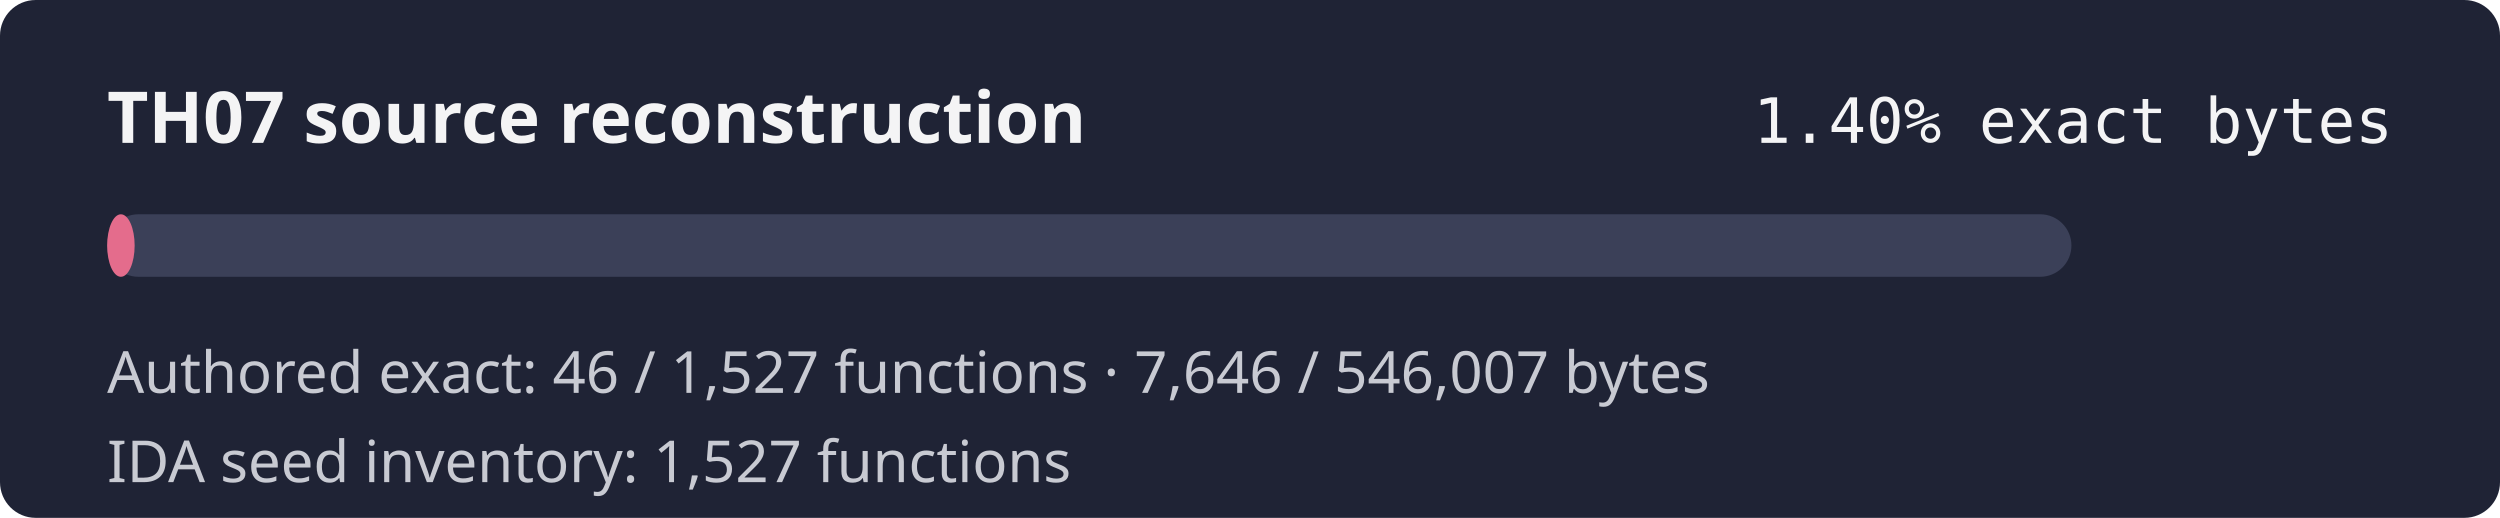
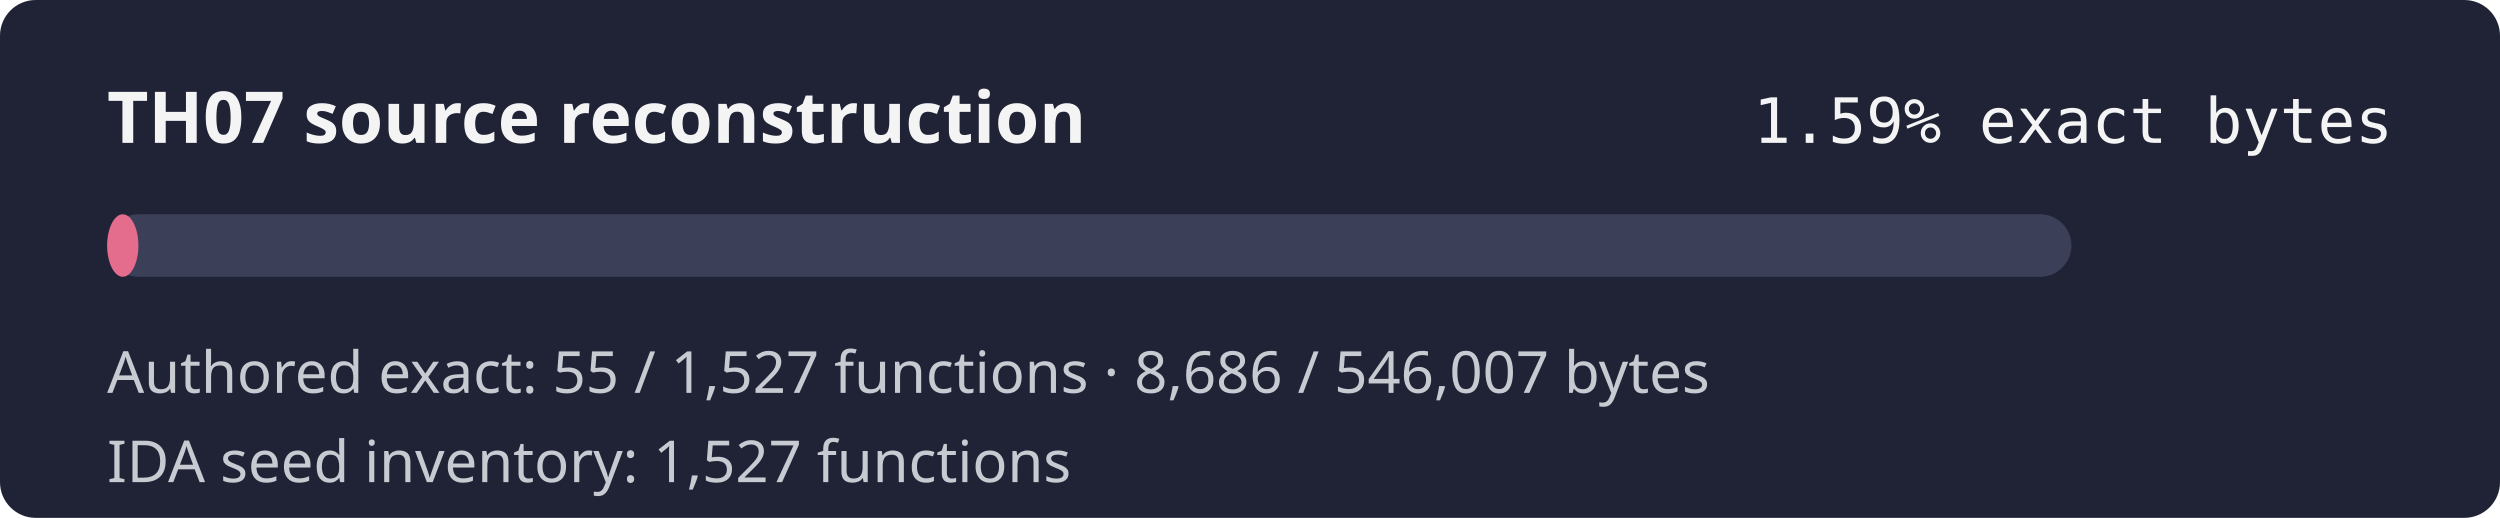
- <svg xmlns="http://www.w3.org/2000/svg" width="560" height="116" role="img" aria-label="TH07 reconstruction progress 1.40% by bytes">
+ <svg xmlns="http://www.w3.org/2000/svg" width="560" height="116" role="img" aria-label="TH07 reconstruction progress 1.59% by bytes">
  <rect width="560" height="116" rx="8" fill="#1f2335" />
  <text x="24" y="32" fill="#f4f4f5" font-family="sans-serif" font-size="16" font-weight="600">TH07 source reconstruction</text>
-   <text x="536" y="32" fill="#f4f4f5" text-anchor="end" font-family="monospace" font-size="14">1.40% exact bytes</text>
+   <text x="536" y="32" fill="#f4f4f5" text-anchor="end" font-family="monospace" font-size="14">1.59% exact bytes</text>
  <rect x="24" y="48" width="440" height="14" rx="7" fill="#3b4058" />
-   <rect x="24" y="48" width="6.16" height="14" rx="7" fill="#e46c8c" />
-   <text x="24" y="88" fill="#c8cad2" font-family="sans-serif" font-size="13">Authored exact: 46 / 1,527 functions · 7,646 / 546,007 bytes</text>
+   <rect x="24" y="48" width="7.00" height="14" rx="7" fill="#e46c8c" />
+   <text x="24" y="88" fill="#c8cad2" font-family="sans-serif" font-size="13">Authored exact: 55 / 1,527 functions · 8,686 / 546,007 bytes</text>
  <text x="24" y="108" fill="#c8cad2" font-family="sans-serif" font-size="13">IDA seed inventory: 1,527 functions</text>
</svg>
